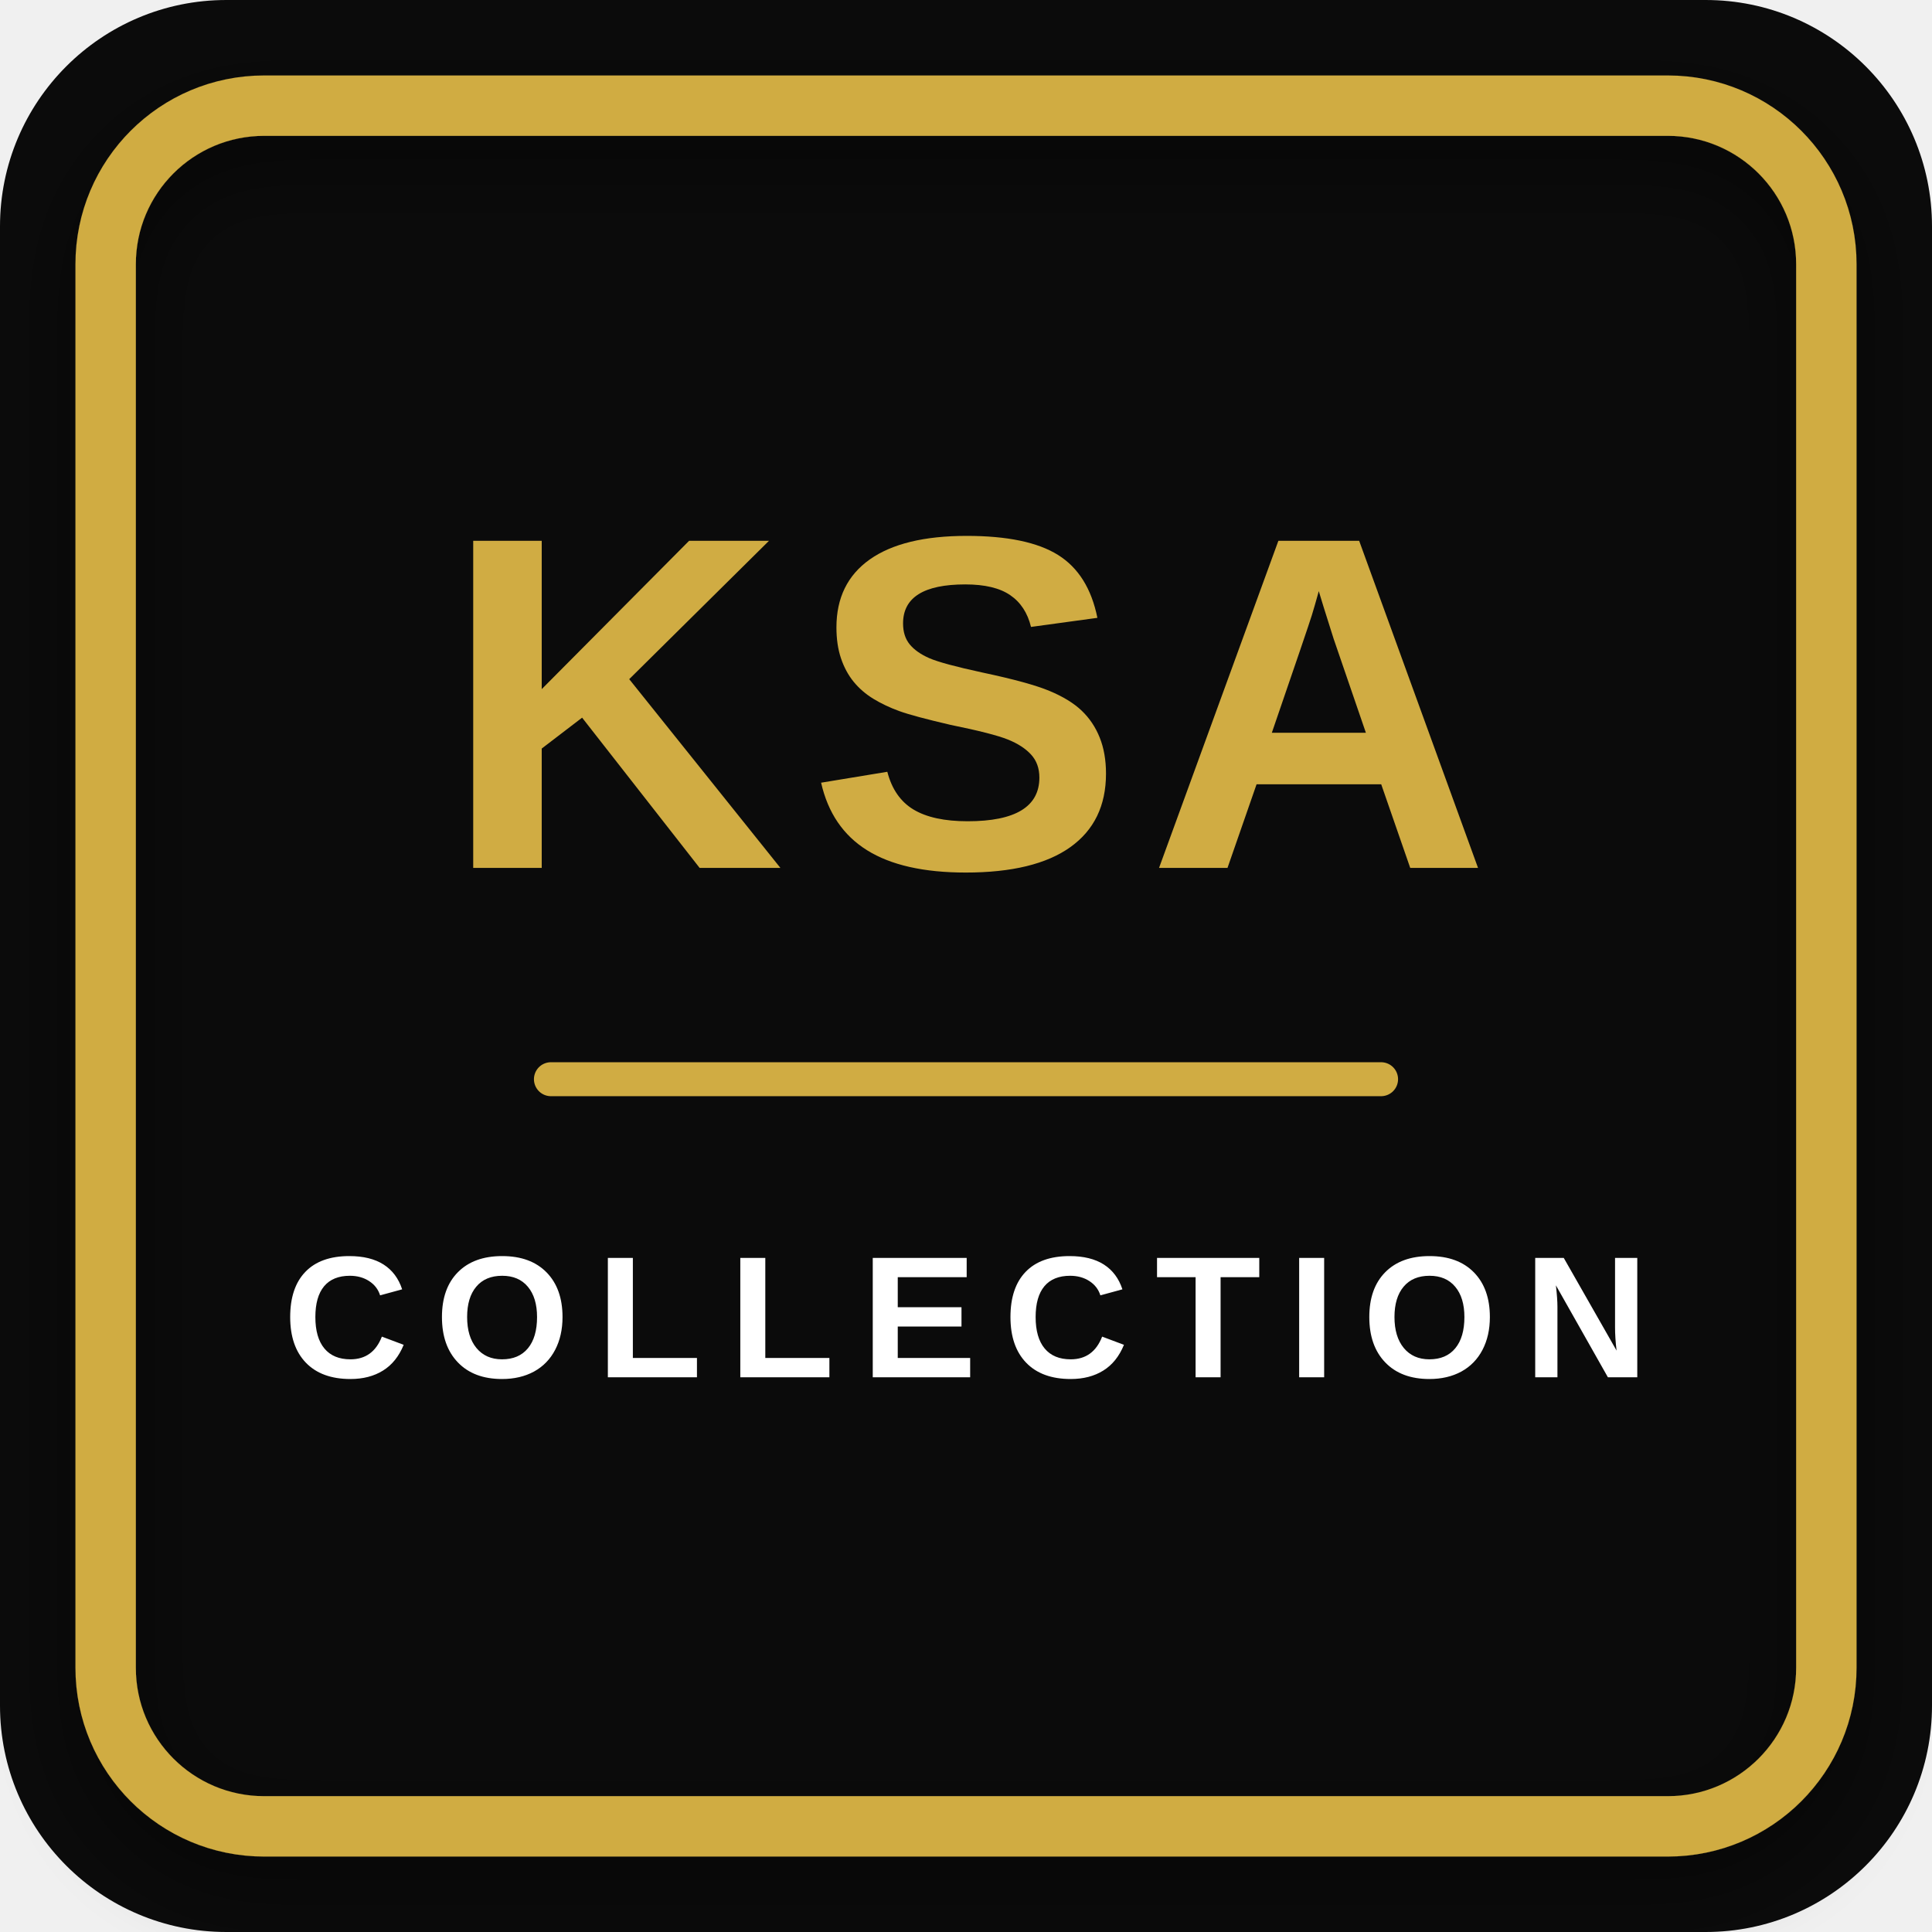
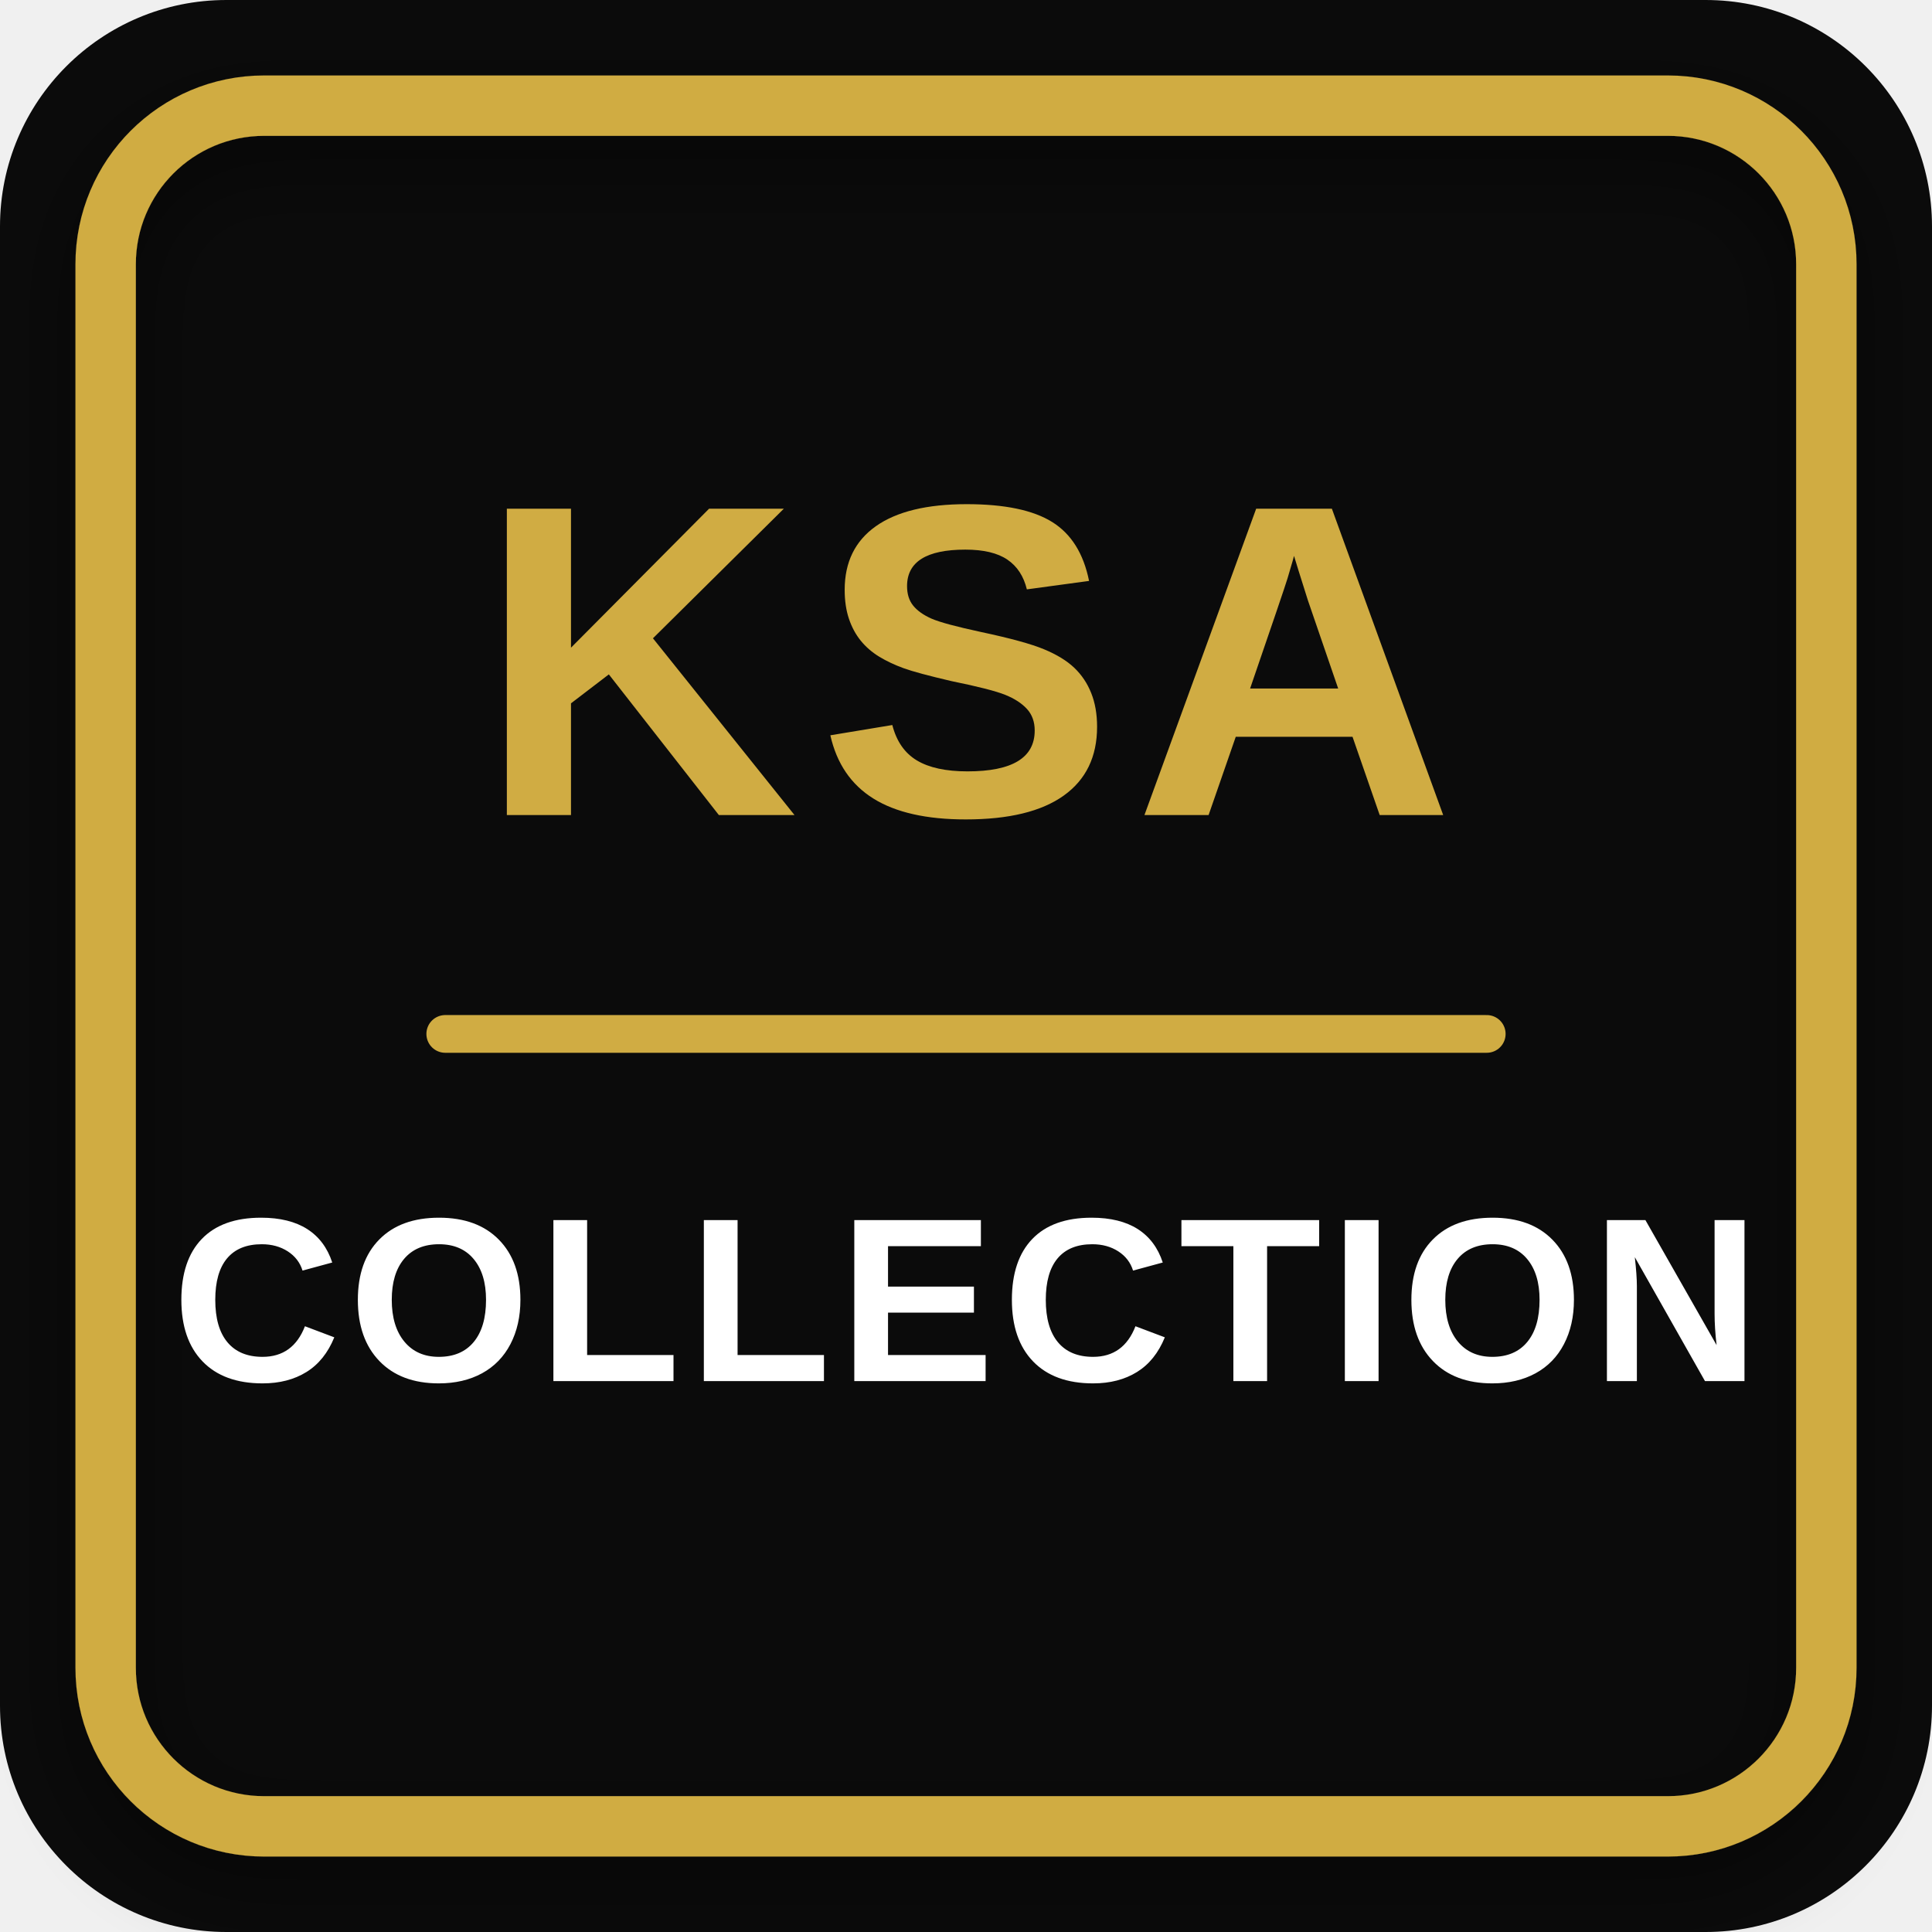
<svg xmlns="http://www.w3.org/2000/svg" viewBox="0 0 512 512" role="img" aria-labelledby="title desc">
  <defs>
    <filter id="softShadow" x="-20%" y="-20%" width="140%" height="140%">
      <feDropShadow dx="0" dy="8" stdDeviation="10" flood-color="#000000" flood-opacity="0.45" />
    </filter>
  </defs>
  <rect width="512" height="512" rx="60" fill="#0b0b0b" />
  <rect x="28" y="28" width="456" height="456" rx="42" fill="none" stroke="#d0ac43" stroke-width="16" filter="url(#softShadow)" />
-   <text x="256" y="230" text-anchor="middle" fill="#d0ac43" font-family="Arial, Helvetica, sans-serif" font-size="126" font-weight="900" letter-spacing="6">KSA</text>
-   <line x1="146" y1="286" x2="366" y2="286" stroke="#d0ac43" stroke-width="9" stroke-linecap="round" />
-   <text x="256" y="365" text-anchor="middle" fill="#ffffff" font-family="Arial, Helvetica, sans-serif" font-size="46" font-weight="900" letter-spacing="7">COLLECTION</text>
+   <text x="256" y="216" text-anchor="middle" fill="#d0ac43" font-family="Arial, Helvetica, sans-serif" font-size="118" font-weight="900" letter-spacing="5">KSA</text>
+   <line x1="118" y1="274" x2="394" y2="274" stroke="#d0ac43" stroke-width="10" stroke-linecap="round" />
+   <text x="256" y="366" text-anchor="middle" fill="#ffffff" font-family="Arial, Helvetica, sans-serif" font-size="62" font-weight="900" letter-spacing="2">COLLECTION</text>
</svg>
